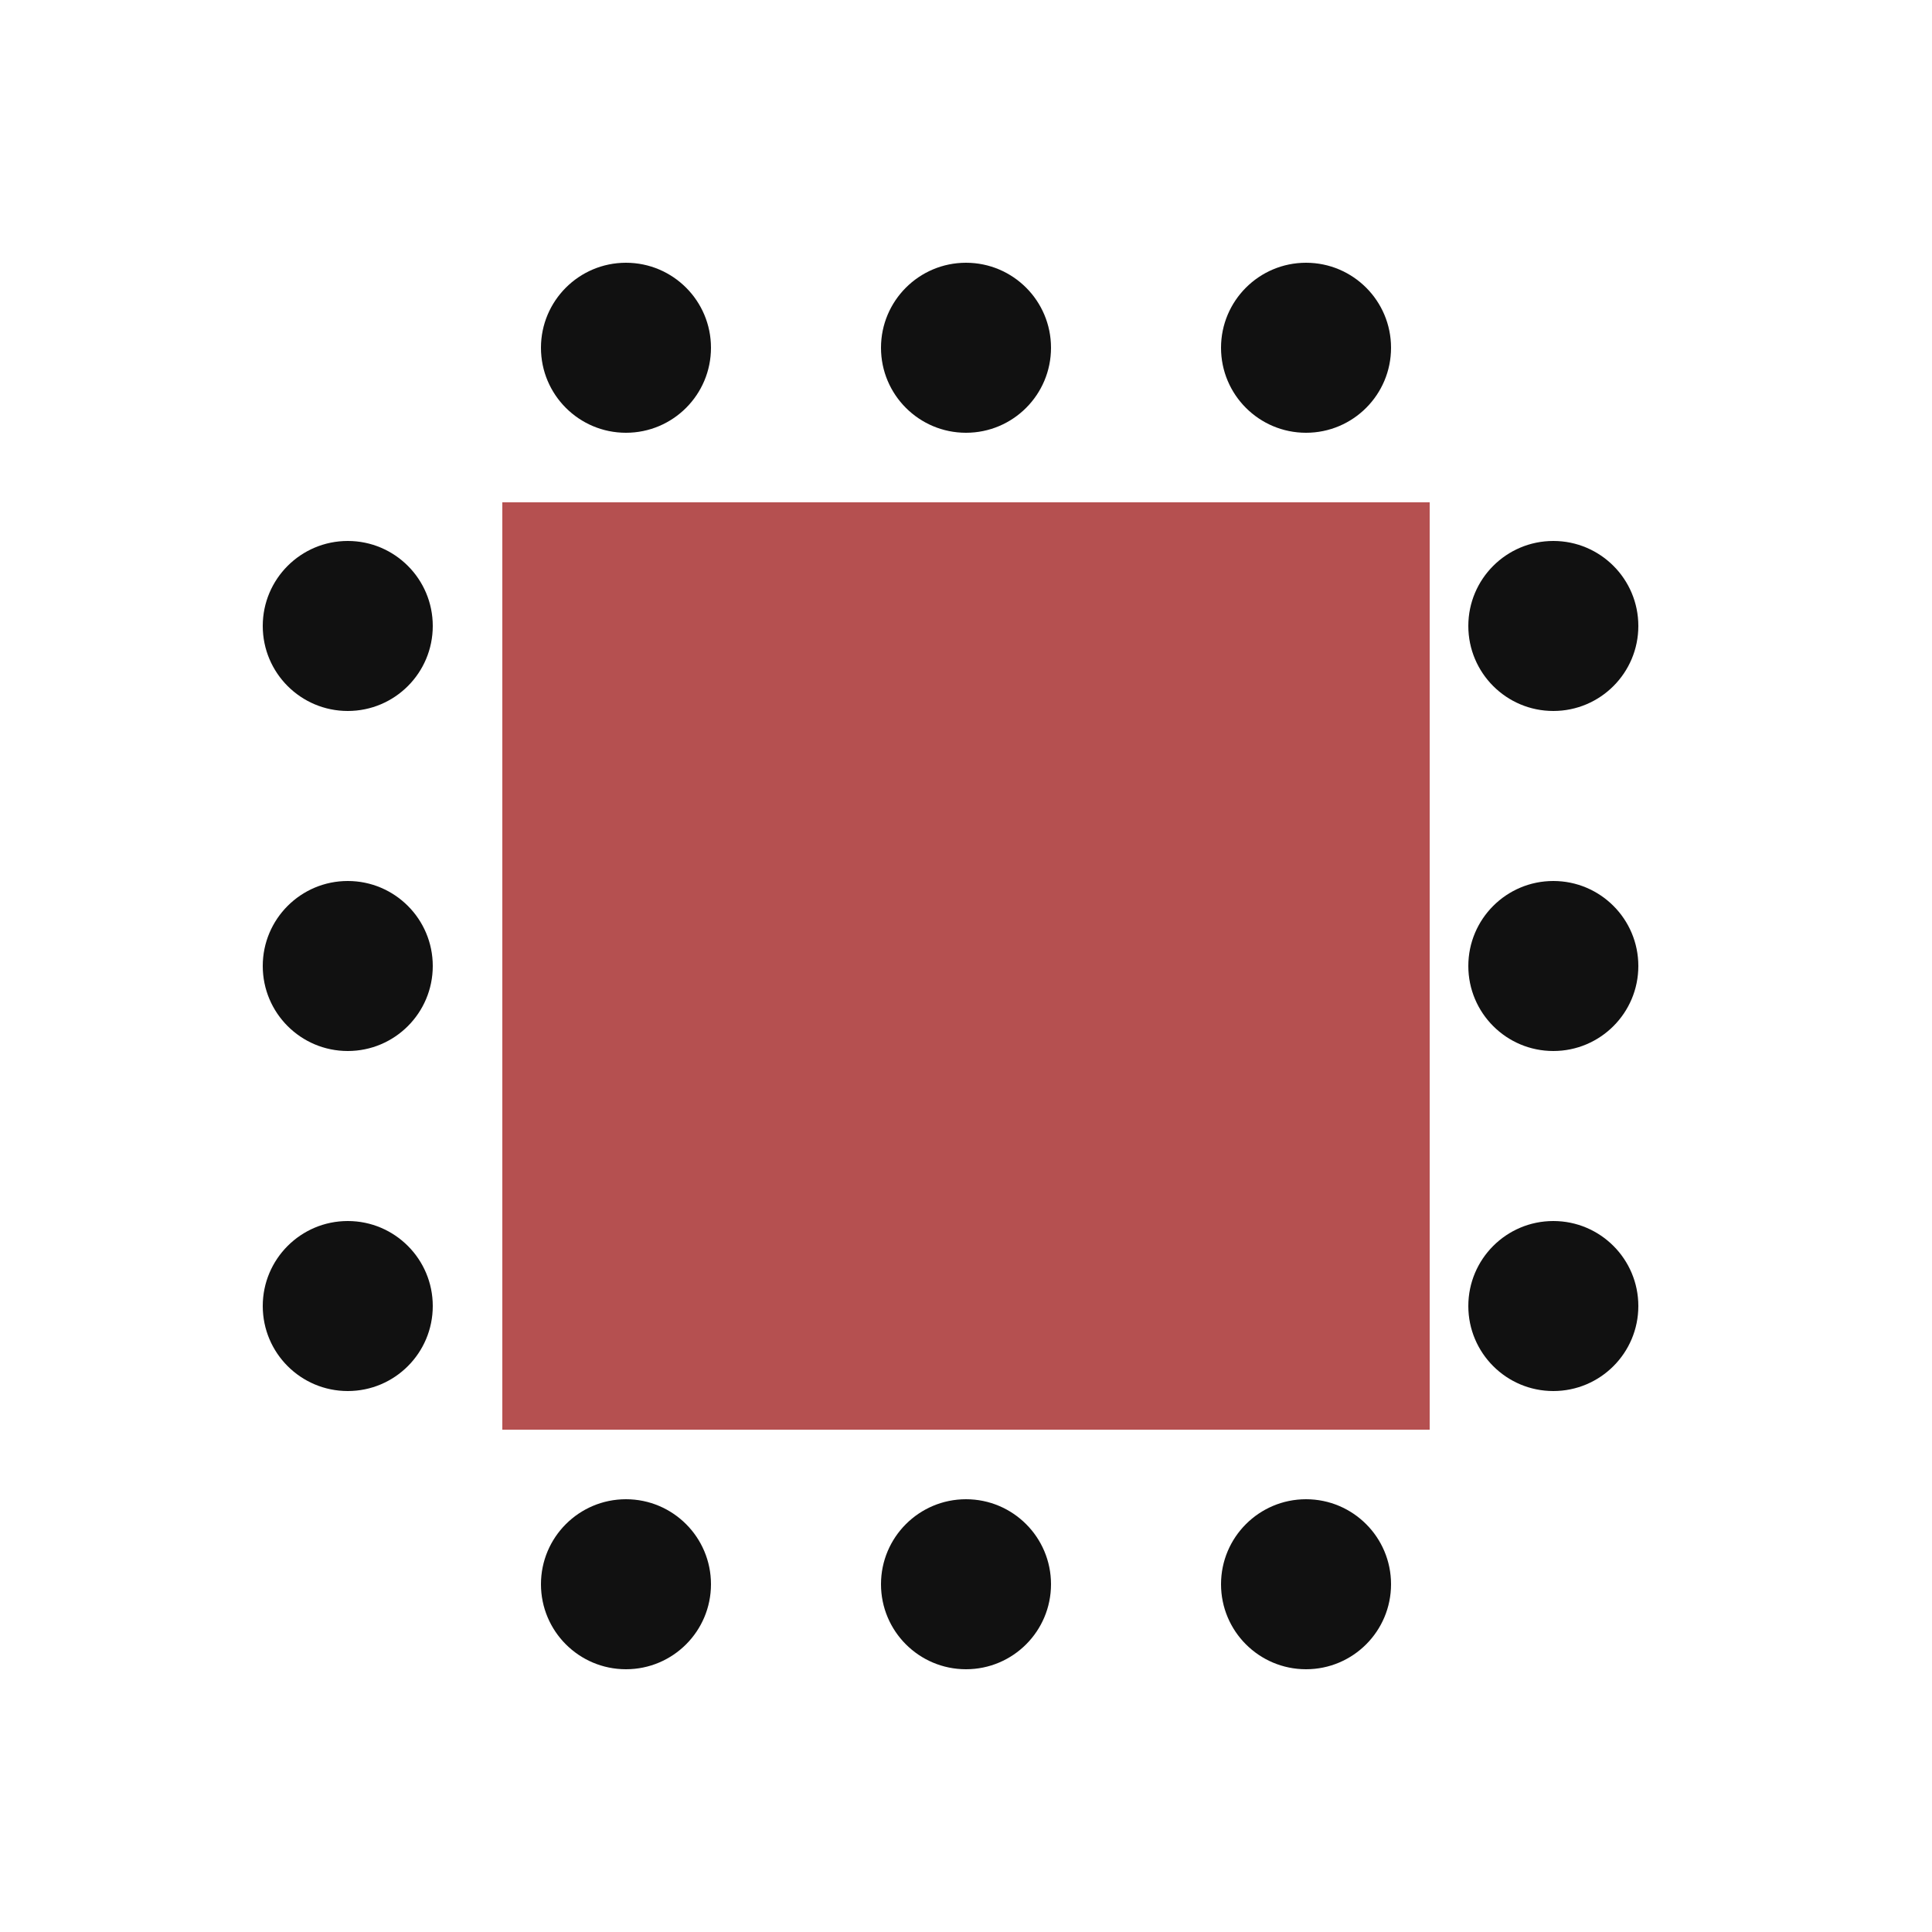
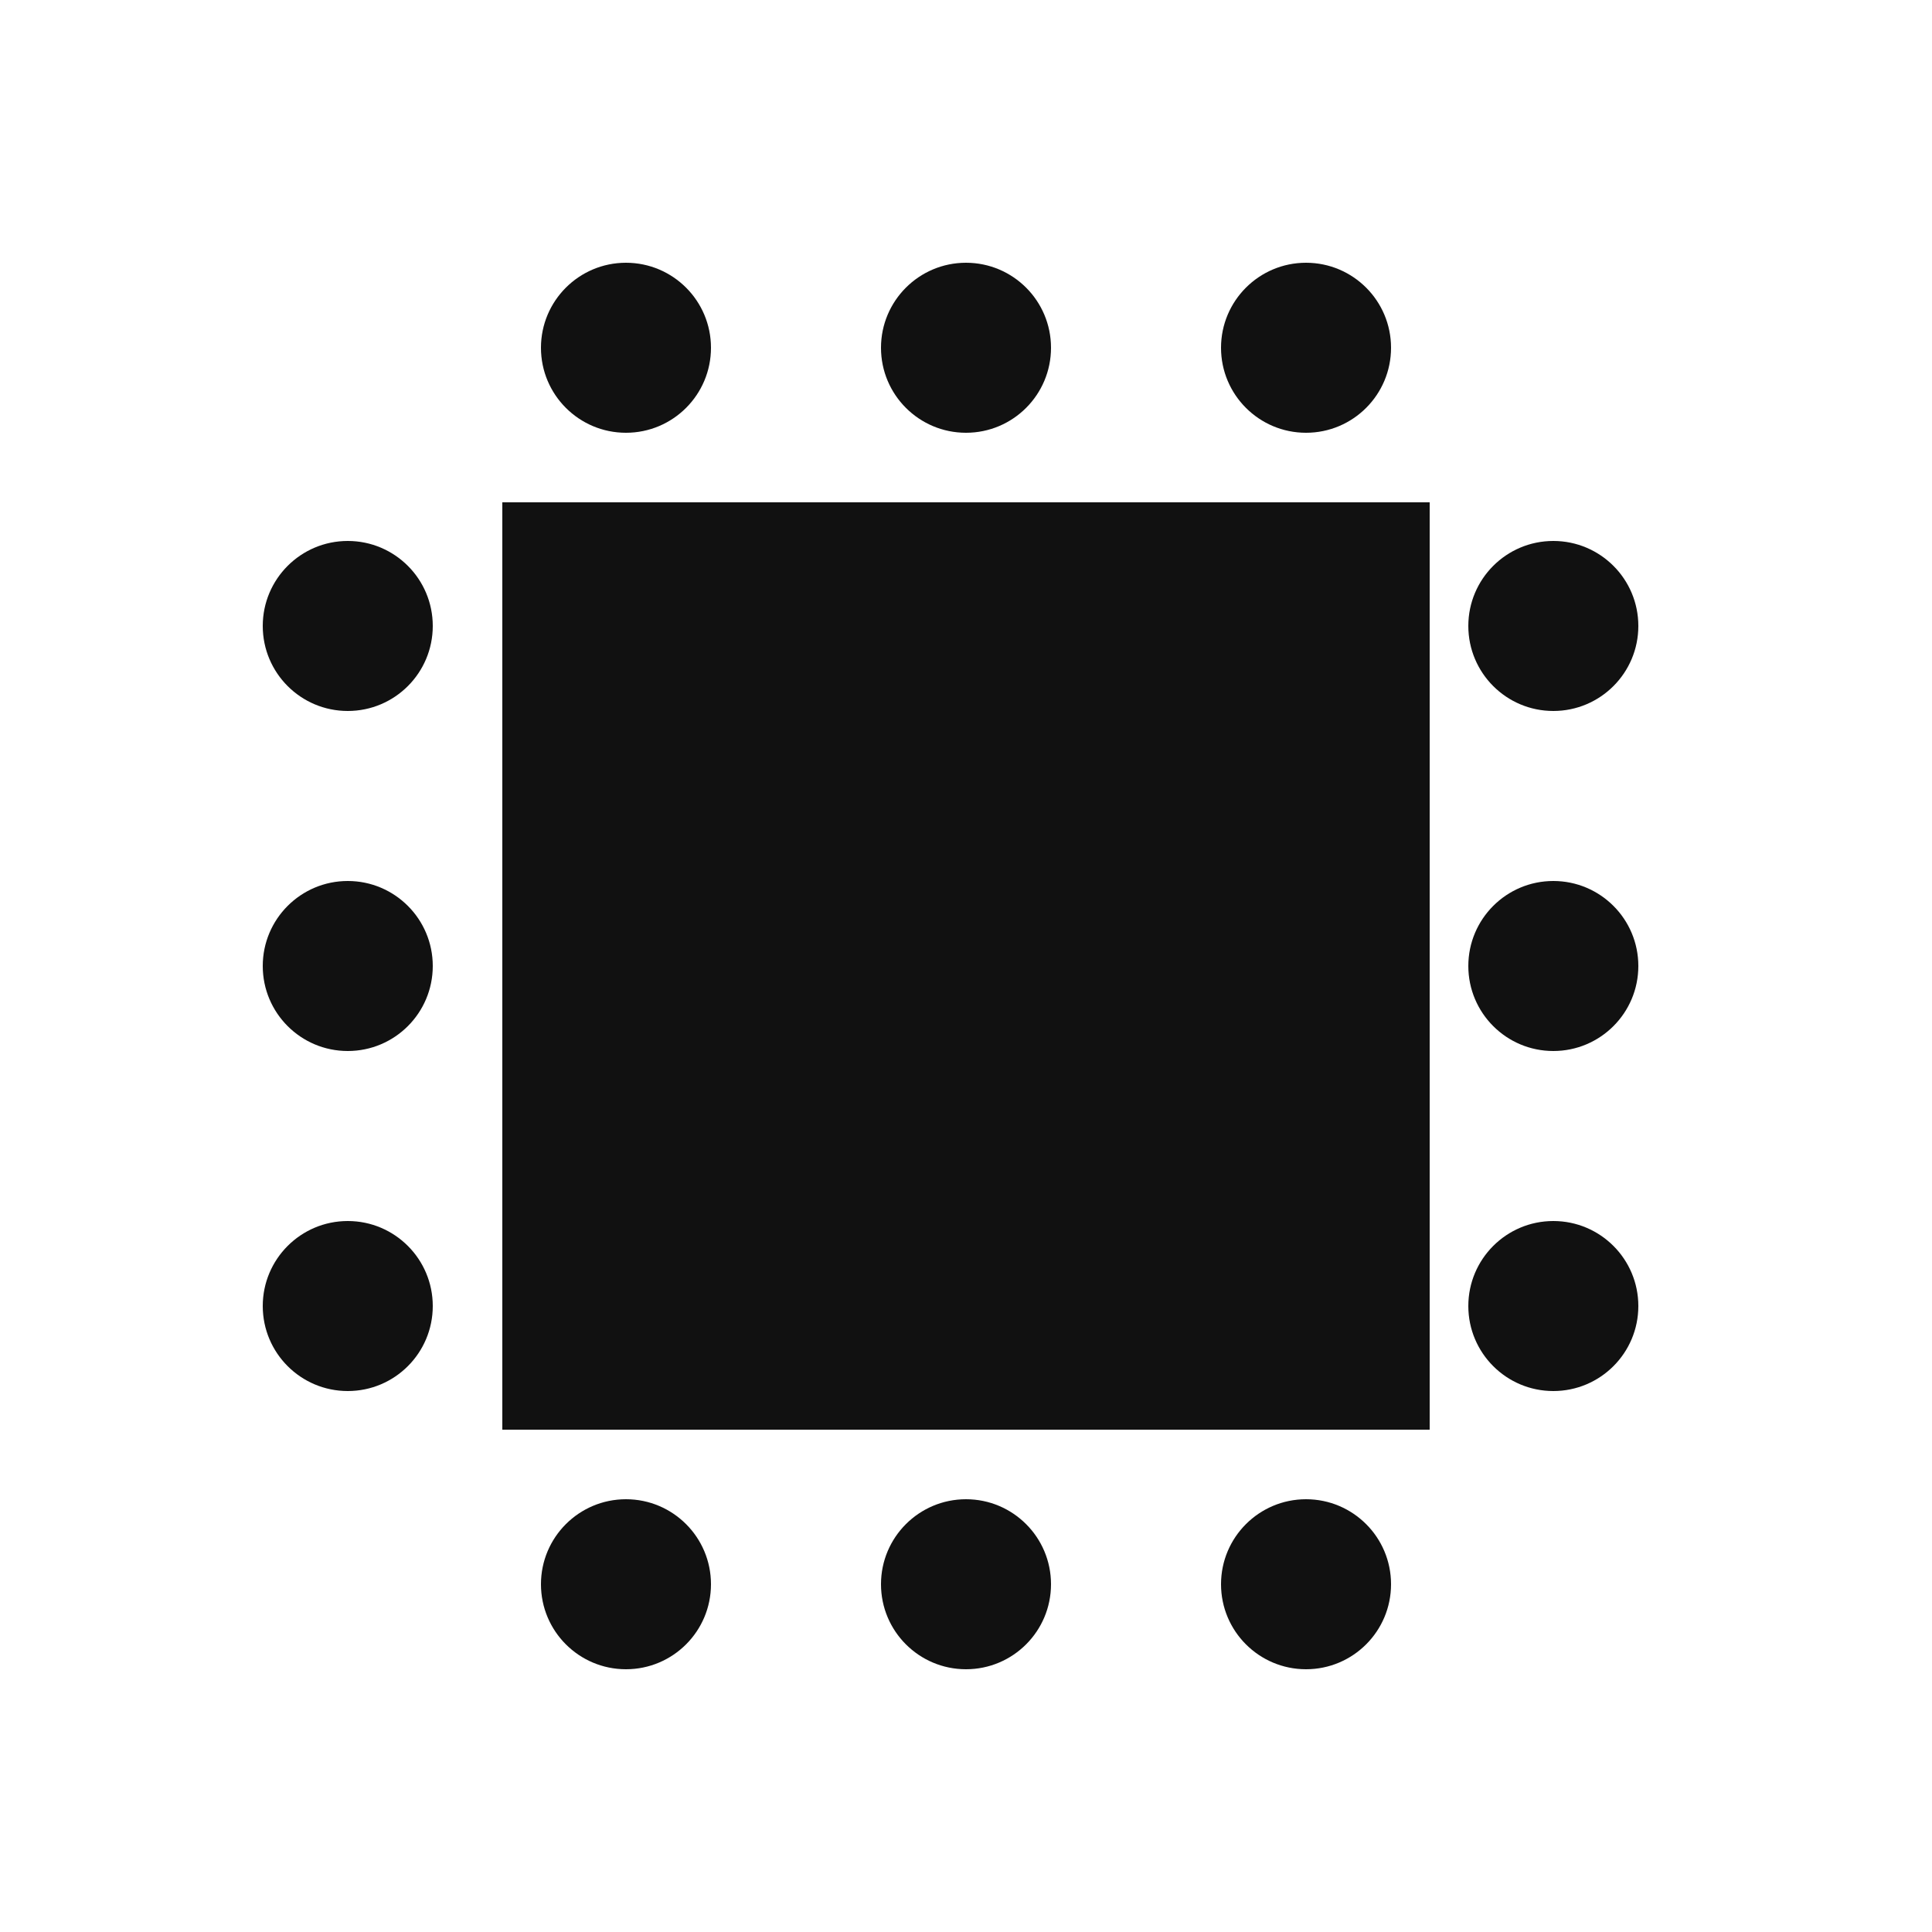
<svg xmlns="http://www.w3.org/2000/svg" width="100" height="100">
  <rect width="100%" height="100%" fill="#fff" />
  <svg x="10" y="10" width="80" height="80" viewBox="0 0 100 100" class="glyph">
-     <rect x="20" y="20" width="60" height="60" rx="0" fill="#B55050" />
+     <rect x="20" y="20" width="60" height="60" rx="0" fill="#111" />
    <circle cx="28%" cy="10%" r="5.5" fill="#111" />
    <circle cx="50%" cy="10%" r="5.5" fill="#111" />
    <circle cx="72%" cy="10%" r="5.5" fill="#111" />
    <circle cx="88%" cy="28%" r="5.5" fill="#111" />
    <circle cx="88%" cy="50%" r="5.5" fill="#111" />
    <circle cx="88%" cy="72%" r="5.5" fill="#111" />
    <circle cx="72%" cy="90%" r="5.5" fill="#111" />
    <circle cx="50%" cy="90%" r="5.5" fill="#111" />
    <circle cx="28%" cy="90%" r="5.5" fill="#111" />
    <circle cx="10%" cy="72%" r="5.5" fill="#111" />
    <circle cx="10%" cy="50%" r="5.5" fill="#111" />
    <circle cx="10%" cy="28%" r="5.5" fill="#111" />
  </svg>
</svg>
